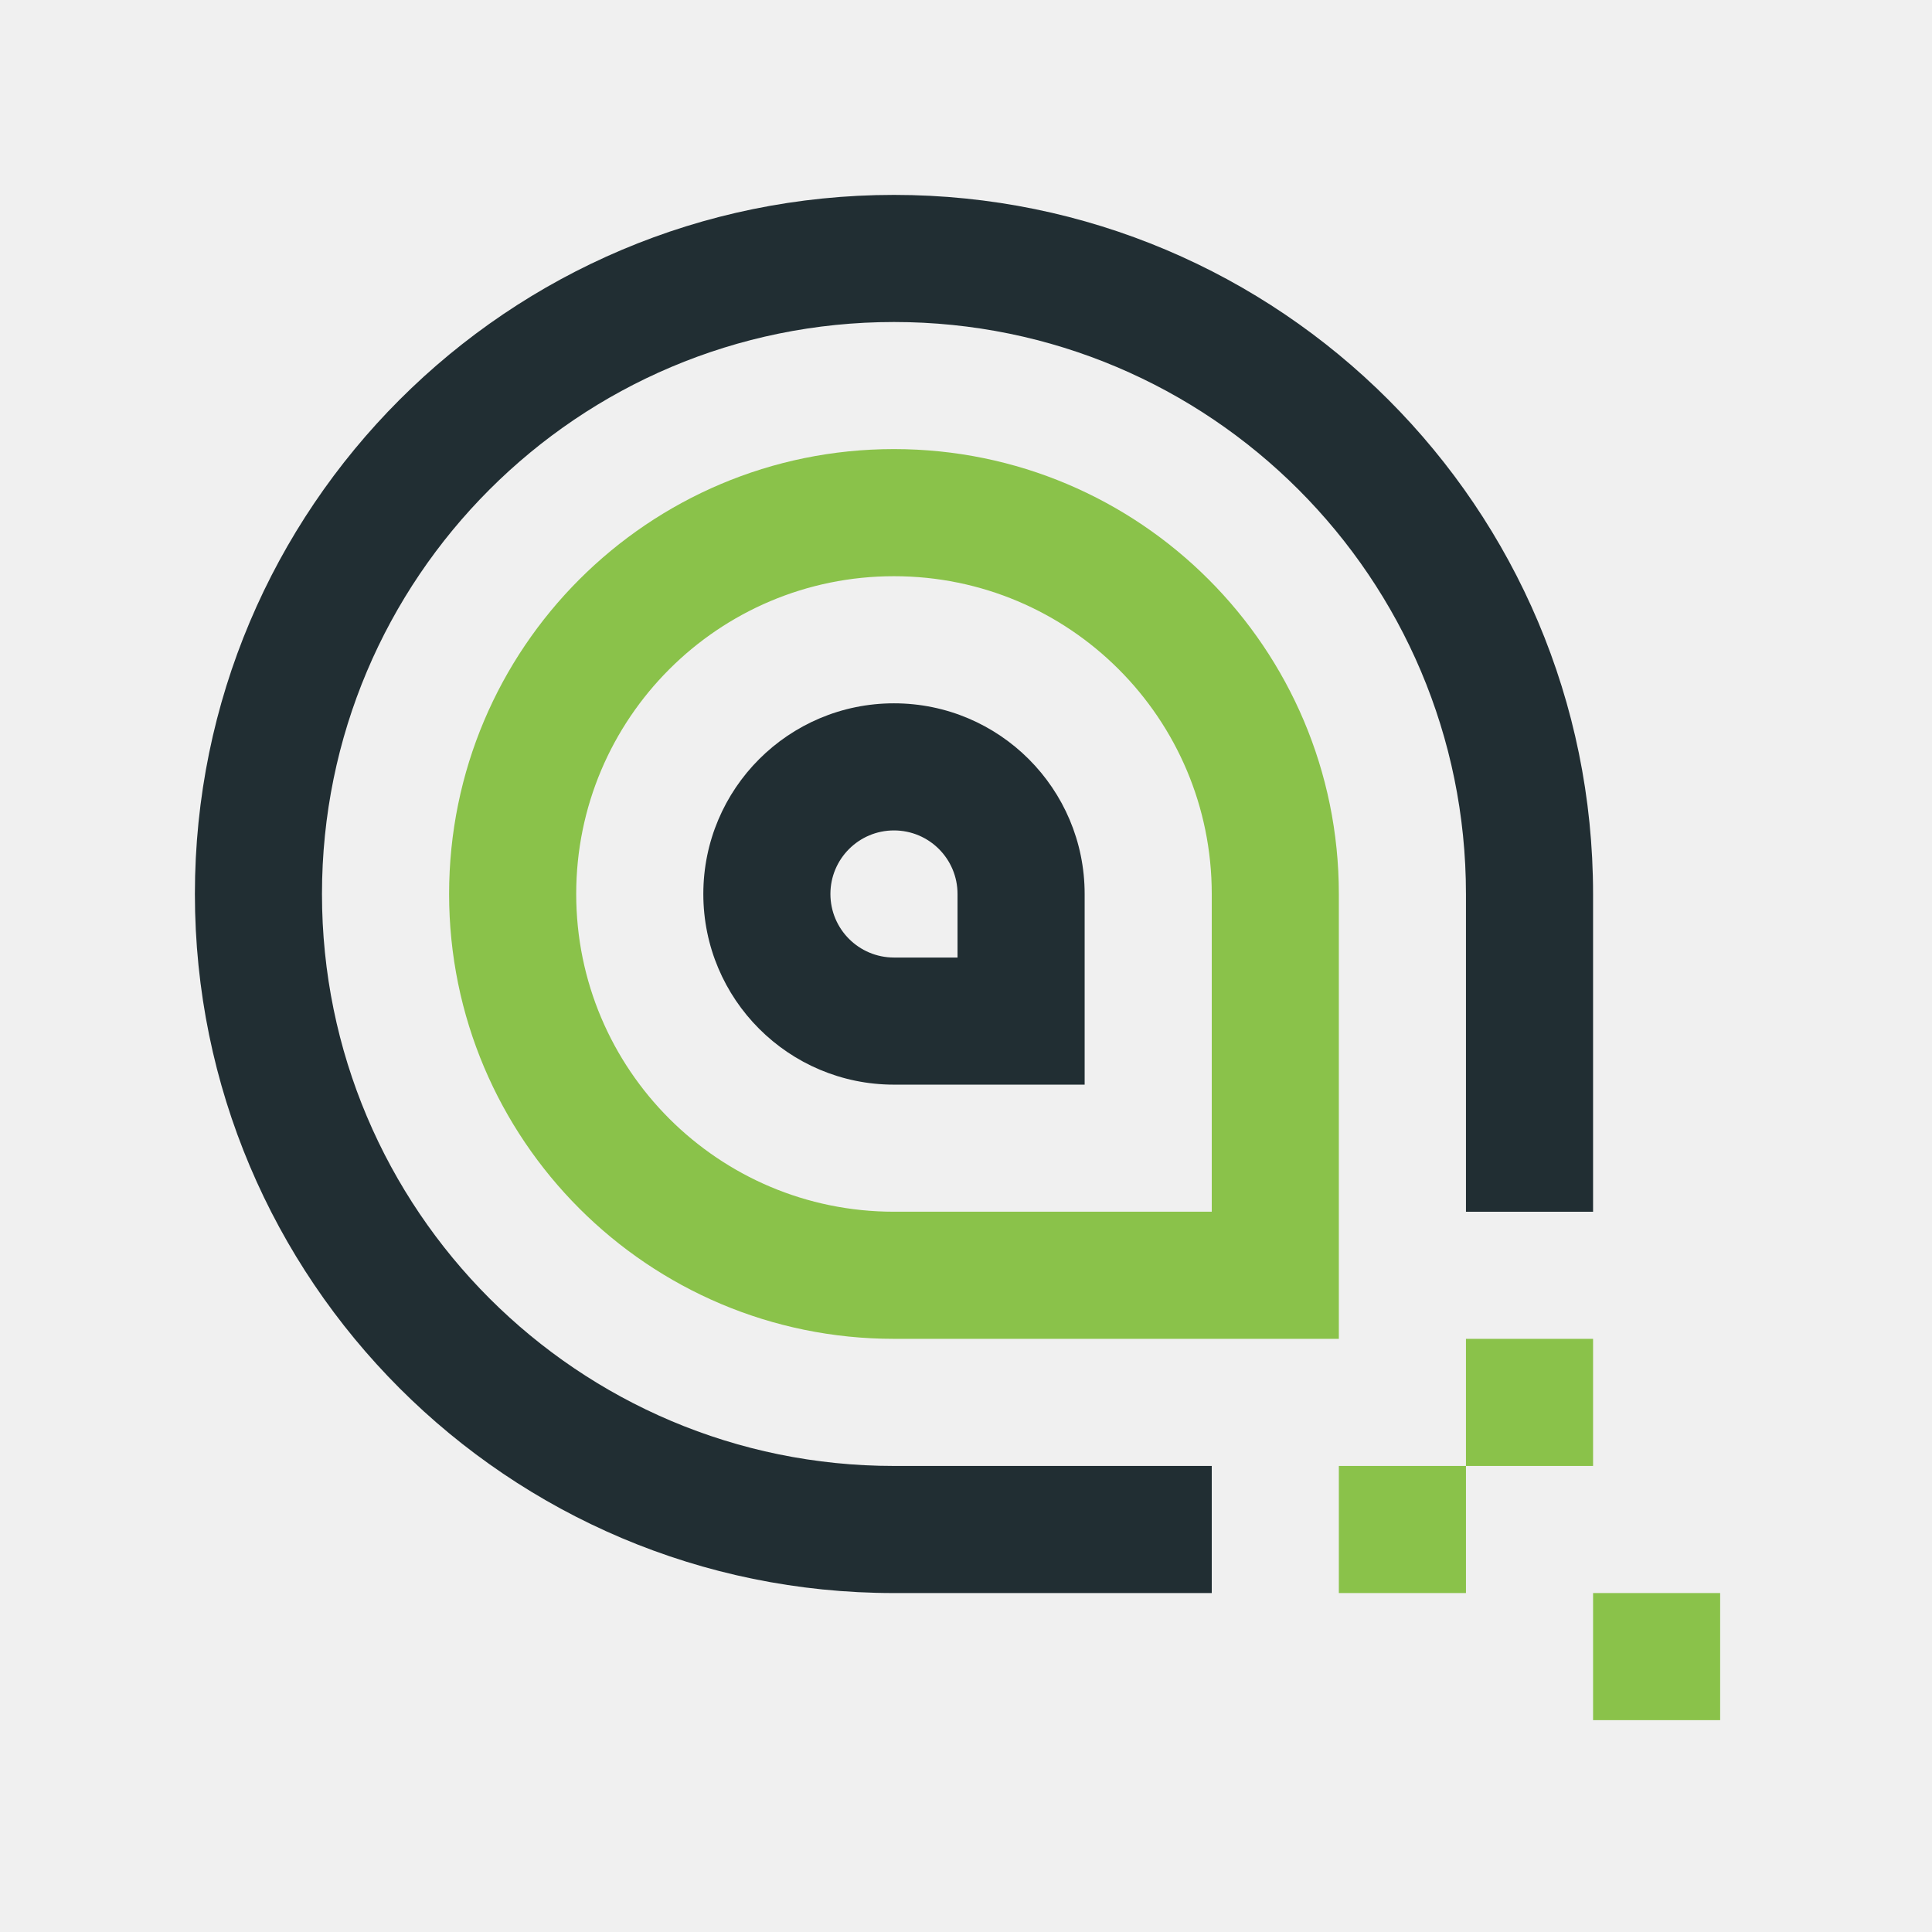
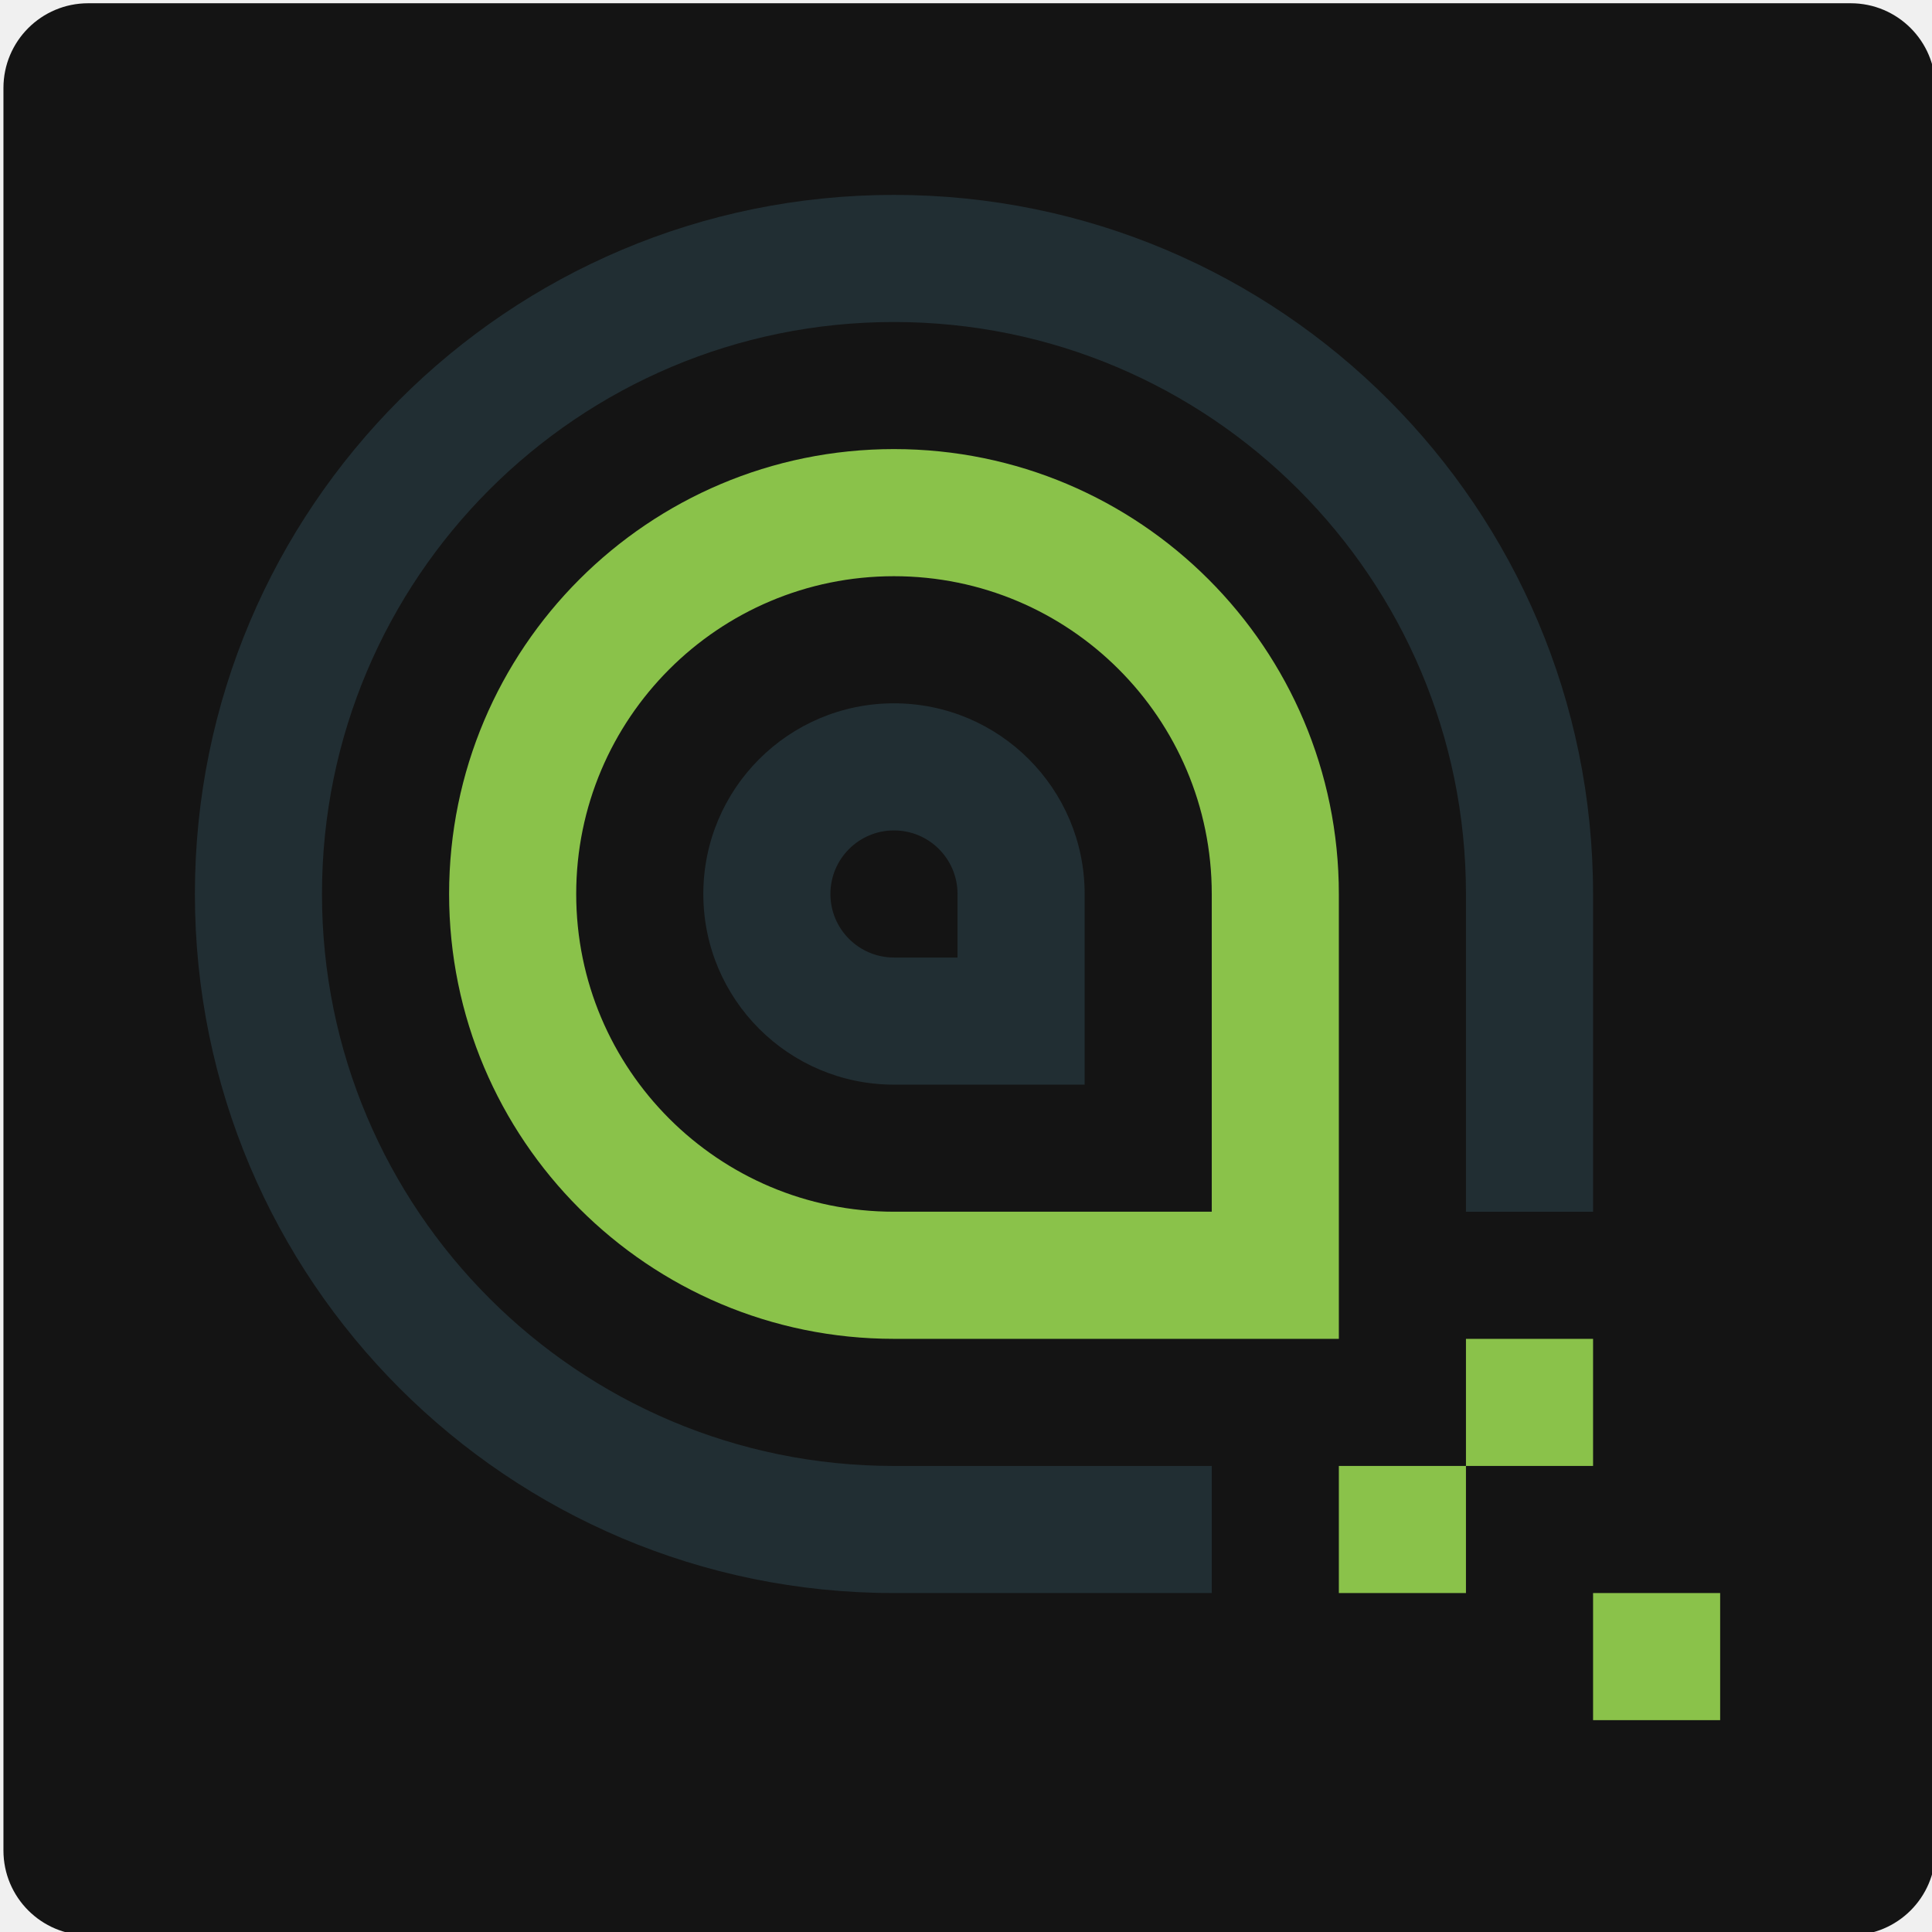
- <svg xmlns="http://www.w3.org/2000/svg" viewBox="0 0 456 456">
-   <path style="fill:#8ac24a;fill-opacity:1;fill-rule:nonzero;stroke:none" d="M210.195 82.574c-70.66 0-127.933 57.156-127.933 127.66-.004 70.496 57.273 127.657 127.933 127.657h127.938V210.238c0-70.508-57.27-127.664-127.938-127.664zm91.39 218.84h-91.39c-50.476 0-91.382-40.816-91.382-91.176s40.906-91.187 91.382-91.187c50.48 0 91.39 40.82 91.39 91.187zM411.242 410.832h36.547v36.48h-36.547zM338.133 374.367h36.555v36.465h-36.555zM374.688 337.89h36.554v36.477h-36.555Zm0 0" transform="matrix(.82073 0 0 .82252 38.485 38.077)" />
-   <path style="fill:#212e33;fill-opacity:1;fill-rule:nonzero;stroke:none" d="M210.195 374.367c-90.843 0-164.492-73.492-164.492-164.129 0-90.648 73.649-164.129 164.492-164.129 90.848 0 164.493 73.477 164.493 164.13v91.179h36.554v-91.18c0-110.785-90.015-200.605-201.047-200.605-111.03 0-201.039 89.82-201.039 200.605 0 110.79 90.008 200.602 201.04 200.602h91.39V374.37zm0 0" transform="matrix(.82073 0 0 .82252 38.485 38.077)" />
-   <path style="fill:#212e33;fill-opacity:1;fill-rule:nonzero;stroke:none" d="M210.195 155.527c-30.285 0-54.824 24.485-54.824 54.711 0 30.219 24.54 54.711 54.824 54.711h54.836v-54.71c0-30.227-24.558-54.712-54.836-54.712zm18.278 72.946h-18.278c-10.093 0-18.277-8.172-18.277-18.235 0-10.07 8.184-18.238 18.277-18.238 10.11 0 18.278 8.164 18.278 18.238zm0 0" transform="matrix(.82073 0 0 .82252 38.485 38.077)" />
+ <svg xmlns="http://www.w3.org/2000/svg" viewBox="0 0 456 456" version="1.1" id="svg3">
+   <defs id="defs3" />
+   <g id="layer2">
+     <rect style="fill:#141414;fill-opacity:1;stroke:#ffffff;stroke-width:1.5;stroke-opacity:0" id="rect3" width="456" height="456" x="0.813" y="0.768" rx="20" ry="20" />
+   </g>
+   <g id="layer1">
+     <path style="fill:#8ac24a;fill-opacity:1;fill-rule:nonzero;stroke:none" d="M210.195 82.574c-70.66 0-127.933 57.156-127.933 127.66-.004 70.496 57.273 127.657 127.933 127.657h127.938V210.238c0-70.508-57.27-127.664-127.938-127.664zm91.39 218.84h-91.39c-50.476 0-91.382-40.816-91.382-91.176s40.906-91.187 91.382-91.187c50.48 0 91.39 40.82 91.39 91.187zM411.242 410.832h36.547v36.48h-36.547zM338.133 374.367h36.555v36.465h-36.555zM374.688 337.89h36.554v36.477h-36.555Zm0 0" transform="matrix(0.82073,0,0,0.82252,38.485,38.077)" id="path1" />
+     <path style="fill:#212e33;fill-opacity:1;fill-rule:nonzero;stroke:none" d="M210.195 374.367c-90.843 0-164.492-73.492-164.492-164.129 0-90.648 73.649-164.129 164.492-164.129 90.848 0 164.493 73.477 164.493 164.13v91.179h36.554v-91.18c0-110.785-90.015-200.605-201.047-200.605-111.03 0-201.039 89.82-201.039 200.605 0 110.79 90.008 200.602 201.04 200.602h91.39V374.37zm0 0" transform="matrix(0.82073,0,0,0.82252,38.485,38.077)" id="path2" />
+     <path style="fill:#212e33;fill-opacity:1;fill-rule:nonzero;stroke:none" d="M210.195 155.527c-30.285 0-54.824 24.485-54.824 54.711 0 30.219 24.54 54.711 54.824 54.711h54.836v-54.71c0-30.227-24.558-54.712-54.836-54.712zm18.278 72.946h-18.278c-10.093 0-18.277-8.172-18.277-18.235 0-10.07 8.184-18.238 18.277-18.238 10.11 0 18.278 8.164 18.278 18.238zm0 0" transform="matrix(0.82073,0,0,0.82252,38.485,38.077)" id="path3" />
+   </g>
</svg>
